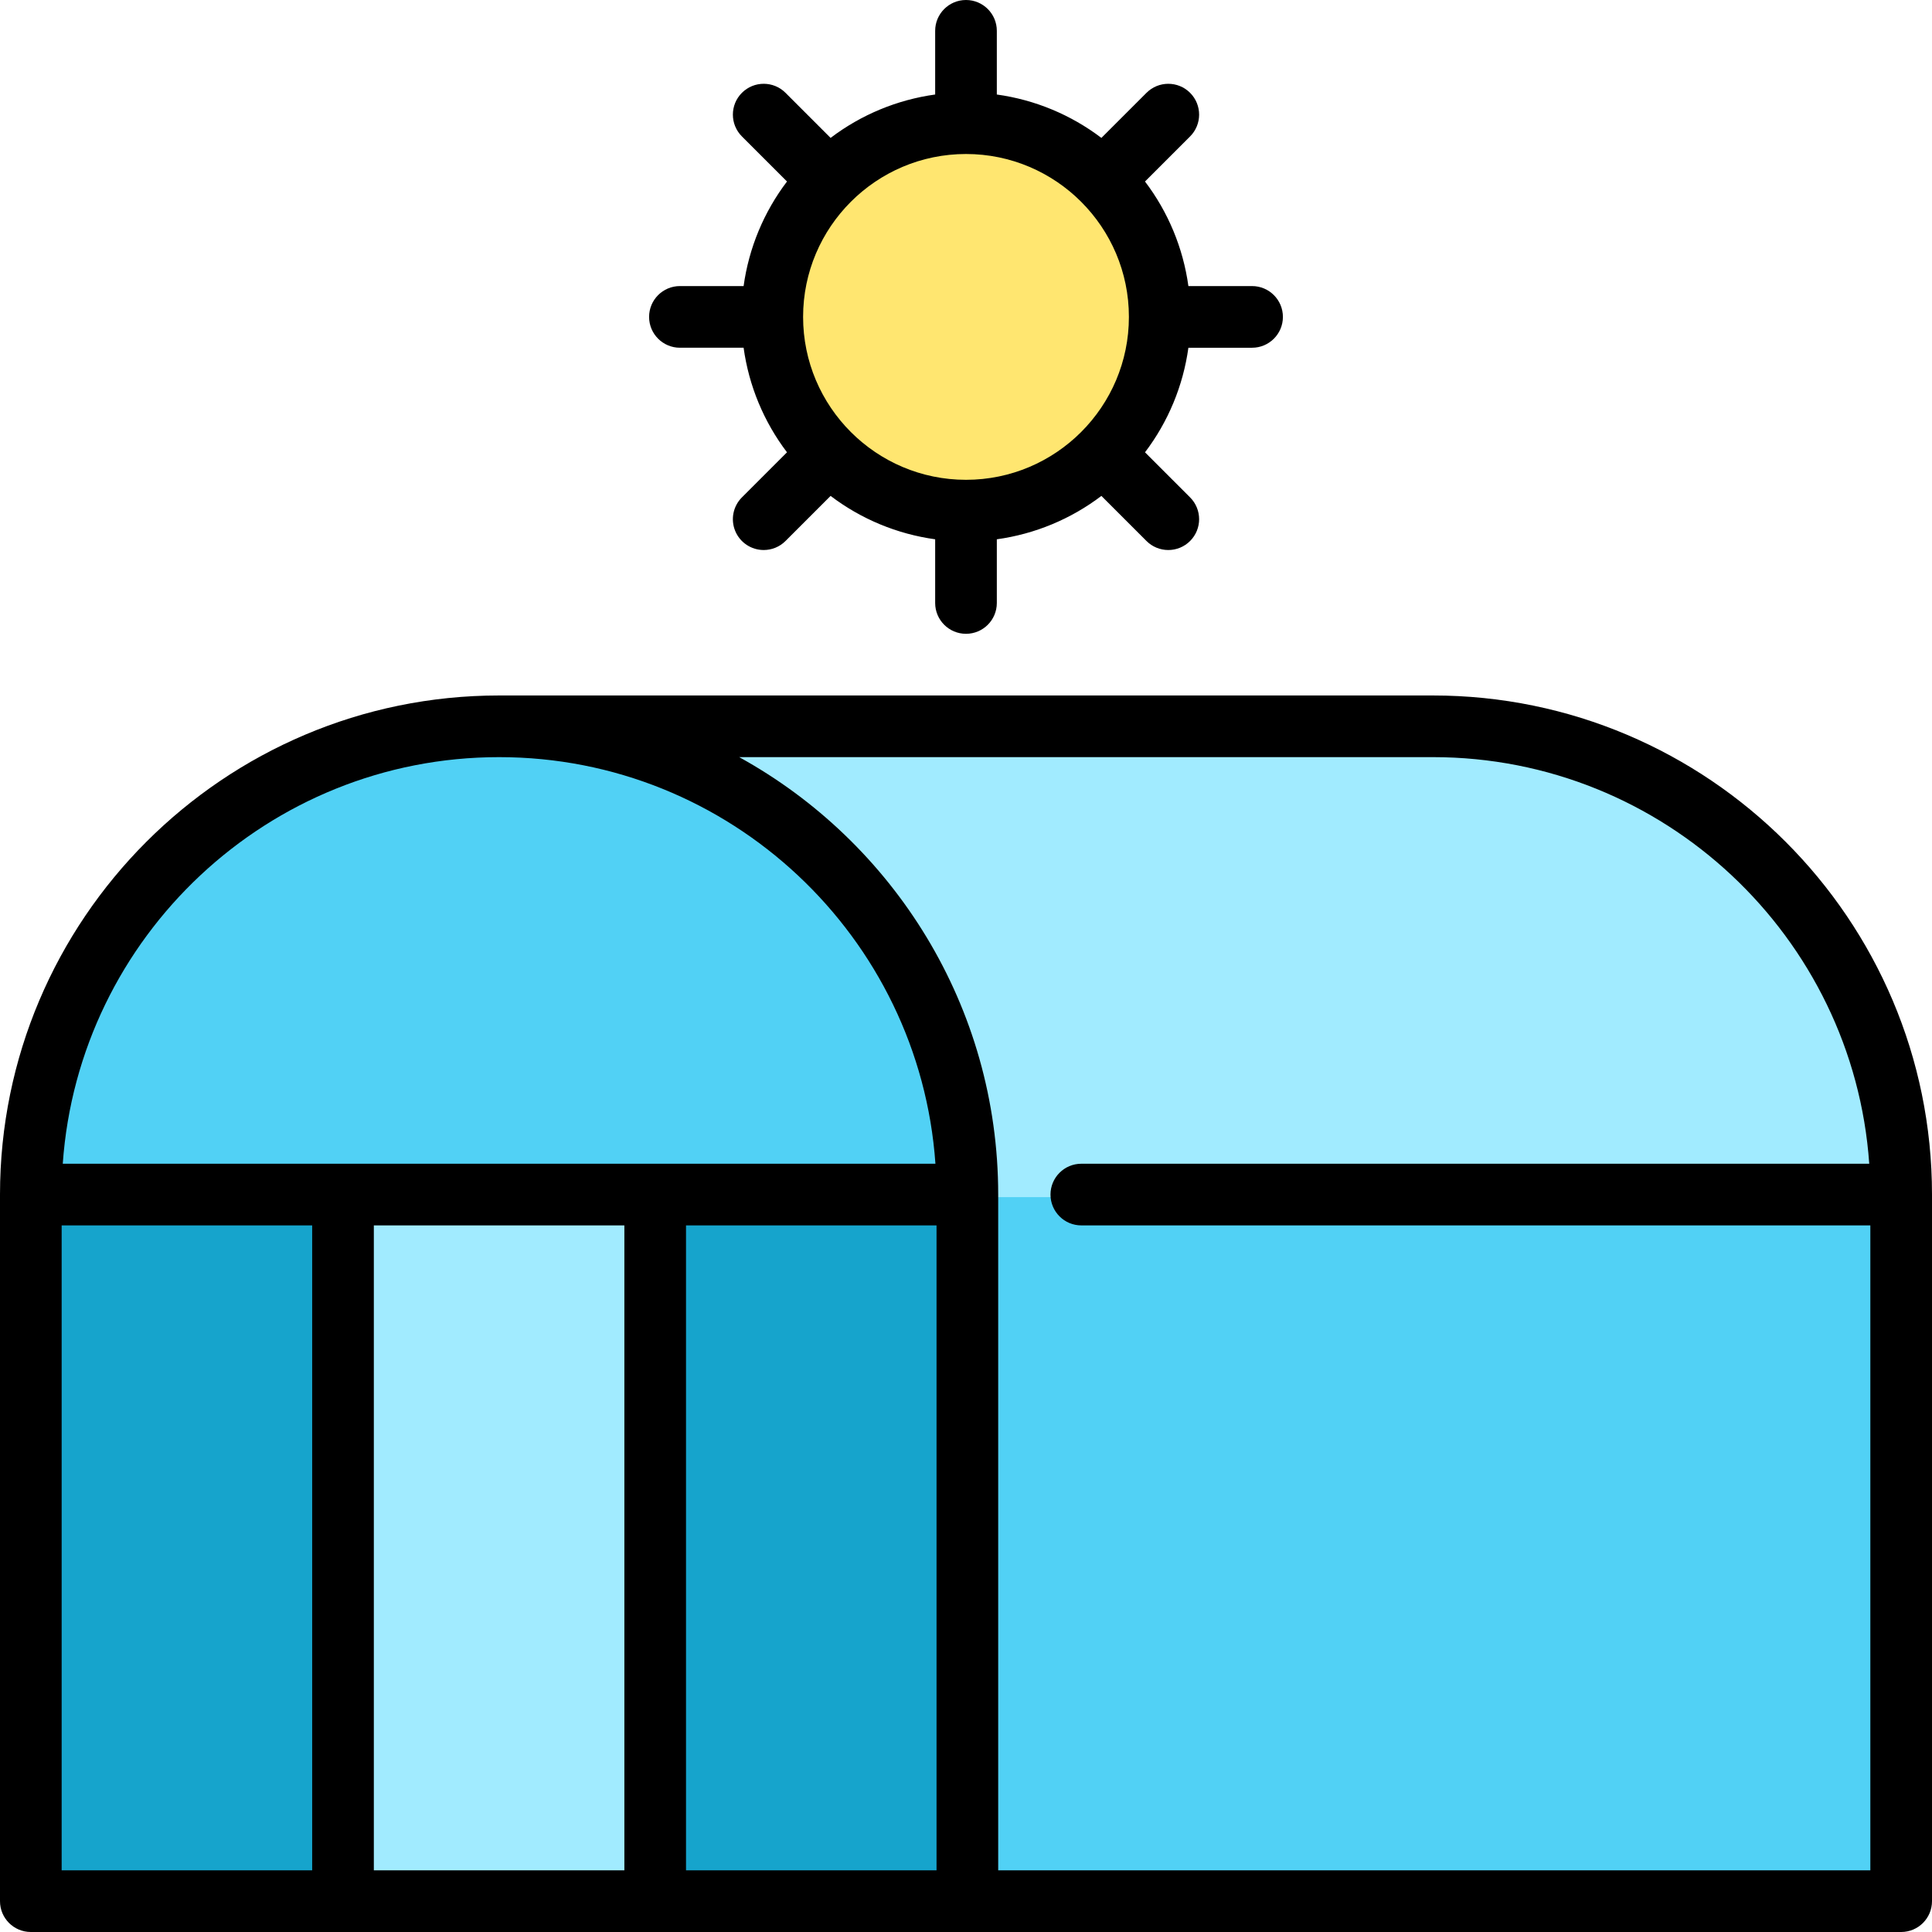
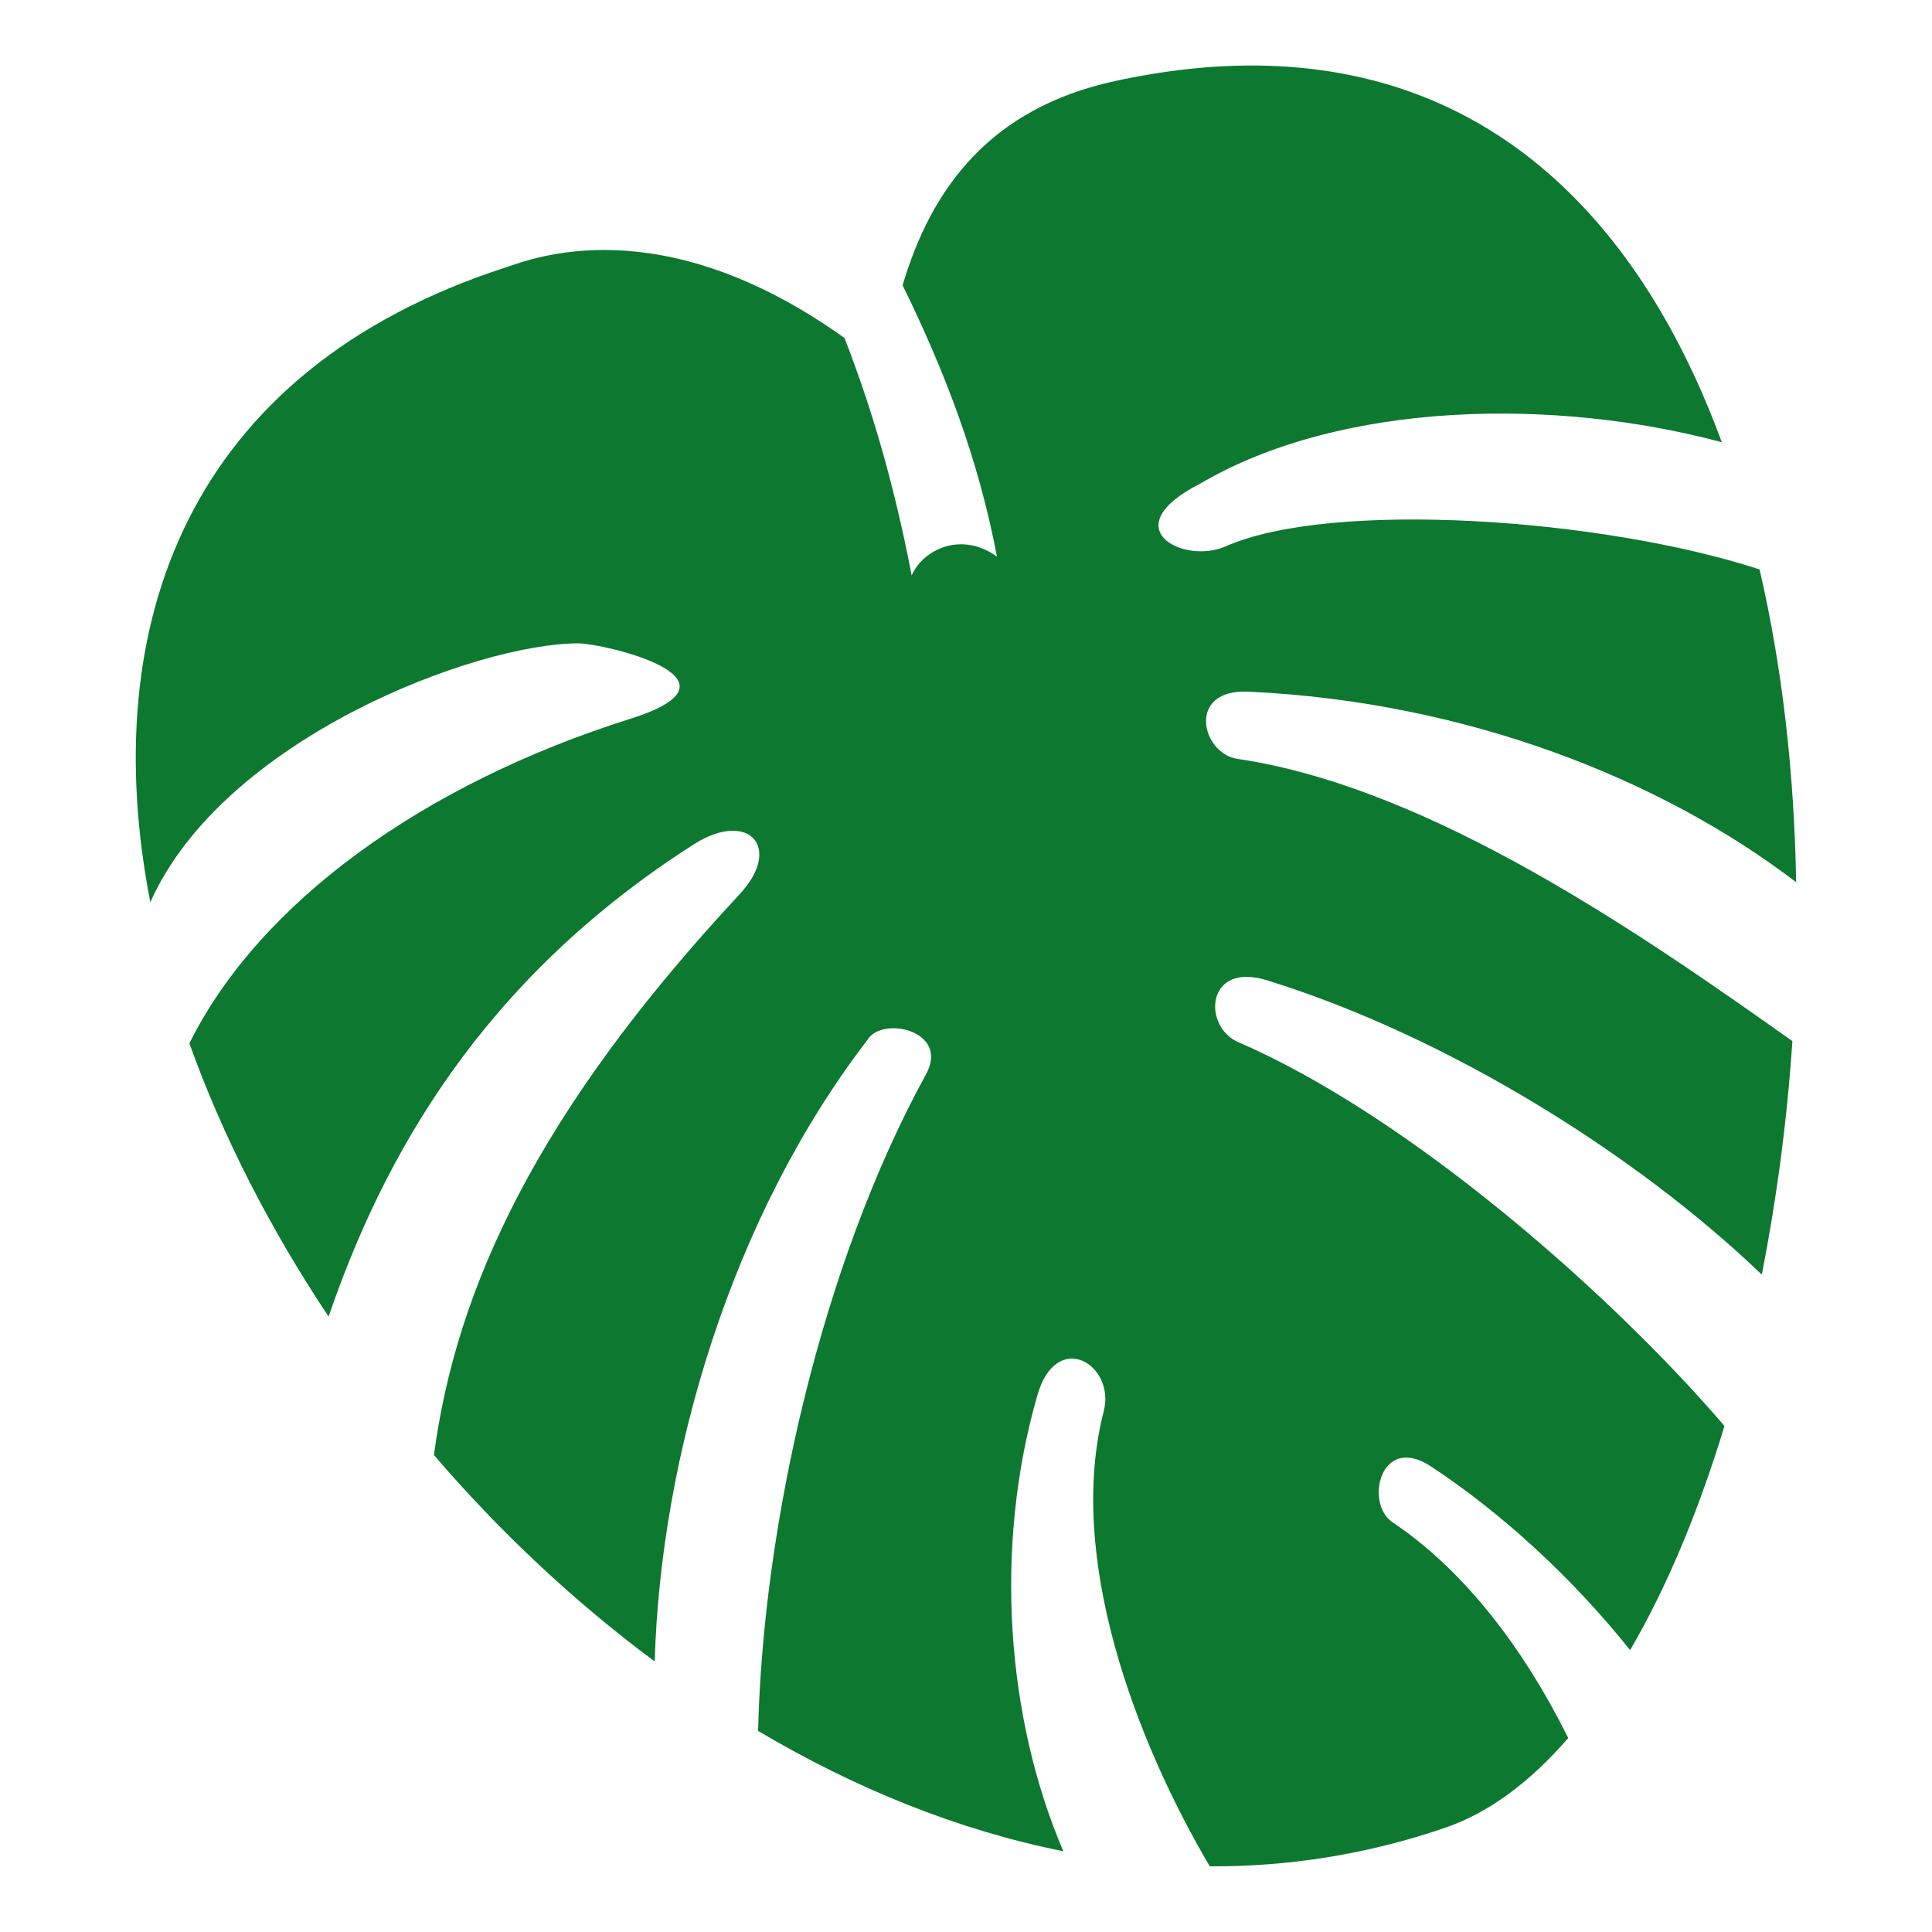
- <svg xmlns="http://www.w3.org/2000/svg" xml:space="preserve" id="Layer_1" x="0" y="0" viewBox="0 0 512 512">
-   <path d="M503.83 317.255c0-68.537-55.56-124.097-124.096-124.097H132.267l49.46 156.778z" style="fill:#a1ebff" />
-   <path d="m181.727 317.255 74.636 187.256H503.83V317.255z" style="fill:#51d1f5" />
-   <path d="M8.17 317.255v187.256h82.731l21.787-209.043zm248.193 0-104.518-21.787 21.787 209.043h82.731z" style="fill:#16a4cc" />
-   <path d="M90.896 295.468h82.73v209.048h-82.73z" style="fill:#a1ebff" />
-   <path d="M132.267 193.159C63.73 193.159 8.17 248.718 8.17 317.255h248.193c0-68.537-55.56-124.096-124.096-124.096" style="fill:#51d1f5" />
-   <circle cx="256" cy="83.847" r="56.284" style="fill:#ffe670" />
-   <path d="M379.734 184.308H132.267C59.335 184.308 0 243.642 0 316.574V503.83A8.17 8.17 0 0 0 8.17 512h495.66a8.17 8.17 0 0 0 8.17-8.17V316.574c0-72.932-59.334-132.266-132.266-132.266m-247.467 16.34c61.174 0 111.426 47.632 115.632 107.756H16.632c4.207-60.124 54.46-107.756 115.635-107.756m33.195 124.096V495.66H99.071V324.744zm16.34 0h66.39V495.66h-66.39zm-165.462 0h66.39V495.66H16.34zM264.533 495.66V316.574c0-49.883-27.76-93.4-68.642-115.927h183.843c61.174 0 111.426 47.632 115.634 107.756H286.564a8.17 8.17 0 0 0-8.17 8.17 8.17 8.17 0 0 0 8.17 8.17H495.66V495.66zM180.186 92.153h16.876a59.2 59.2 0 0 0 11.499 27.713l-11.948 11.948a8.17 8.17 0 0 0 5.778 13.947c2.09 0 4.182-.797 5.778-2.393l11.948-11.947a59.2 59.2 0 0 0 27.712 11.498v16.876c0 4.512 3.657 8.17 8.17 8.17s8.17-3.658 8.17-8.17V142.92a59.2 59.2 0 0 0 27.713-11.498l11.948 11.947a8.15 8.15 0 0 0 5.778 2.393 8.15 8.15 0 0 0 5.778-2.393 8.17 8.17 0 0 0 0-11.554l-11.948-11.948a59.2 59.2 0 0 0 11.499-27.713h16.876a8.17 8.17 0 0 0 8.17-8.17 8.17 8.17 0 0 0-8.17-8.17h-16.876a59.2 59.2 0 0 0-11.499-27.712l11.948-11.947a8.17 8.17 0 0 0 0-11.555 8.17 8.17 0 0 0-11.555 0l-11.949 11.947a59.2 59.2 0 0 0-27.713-11.499V8.17c0-4.512-3.657-8.17-8.17-8.17s-8.17 3.658-8.17 8.17v16.876a59.2 59.2 0 0 0-27.713 11.499l-11.947-11.947a8.17 8.17 0 0 0-11.555 0 8.17 8.17 0 0 0 0 11.555L208.562 48.1a59.2 59.2 0 0 0-11.499 27.712h-16.876a8.17 8.17 0 0 0-8.17 8.17 8.17 8.17 0 0 0 8.169 8.171M256 40.812c23.805 0 43.171 19.367 43.171 43.171S279.805 127.155 256 127.155s-43.171-19.367-43.171-43.171S232.195 40.812 256 40.812" />
+ <svg xmlns="http://www.w3.org/2000/svg" width="512" height="512" viewBox="0 0 512 512">
+   <path fill="#0d782f" d="M332.9 17.37c-11.7-.1-24.2 1.23-37.5 4.13-33.1 7.21-48.6 28.49-56.2 54.09 11.2 22.86 20.1 46.01 25 71.91-9.6-6.9-19.7-1.7-22.6 5-4.3-22.4-10-42.9-17.8-62.93-48.8-34.88-83-20.9-89.6-18.76C49.64 98.12 25.54 165.7 39.84 239.1c19.32-43.4 86.56-68.7 113.56-68.6 6.9.1 47 9.5 13.6 20-54.8 17.3-98.29 48.7-116.81 86 8.78 24.5 21.34 49.1 36.89 72.4 14.42-42 40.22-89 96.72-125.1 14.5-9.3 23.8.7 12.2 13.2-53.5 57.4-75.1 104.2-81 148.6 17.4 20.3 37.2 38.9 58.5 54.7 1.6-54.4 20.3-117.7 56.3-164.6 3.7-6.6 22-2.7 15.6 9-27.9 50.9-43.2 119.9-44.5 174 25.6 15.2 52.9 26.3 80.9 31.9-15.1-35.2-18.5-80.5-6.9-120.8 5.1-17.8 20.8-8.1 17.6 4.2-10 38.8 8.6 87.5 28.1 120.6 20.7.1 41.6-3.1 62.3-10.2 11.8-4 22.7-12.3 32.7-23.8-11.3-22.8-27-44.1-46.6-57.2-7.4-5-3.2-23.6 10.2-14.8 19.1 12.6 37.6 29.7 52.8 48.7 9.8-16.8 18.2-37 25-59.4-29.7-34.7-83.3-82-128.8-101.7-9.6-4.1-8.7-21.5 7.6-16.4 47.8 14.8 98 46.2 131.1 78 3.9-19.9 6.7-40.8 8.1-61.9-39-27.6-95.5-67.2-147.1-74.8-9.5-1.4-13.6-18.6 3-17.8 58.3 2.7 109.8 23.5 145.1 50.5-.5-28.6-3.6-56.7-9.7-82.9-41.7-13.6-113.5-18.5-141.5-6.1-11.1 4.9-29.9-4.8-6.8-16.6 37.6-22.1 94.5-22.8 138.3-11-21.3-57.97-60.7-99.32-123.4-99.83" />
</svg>
